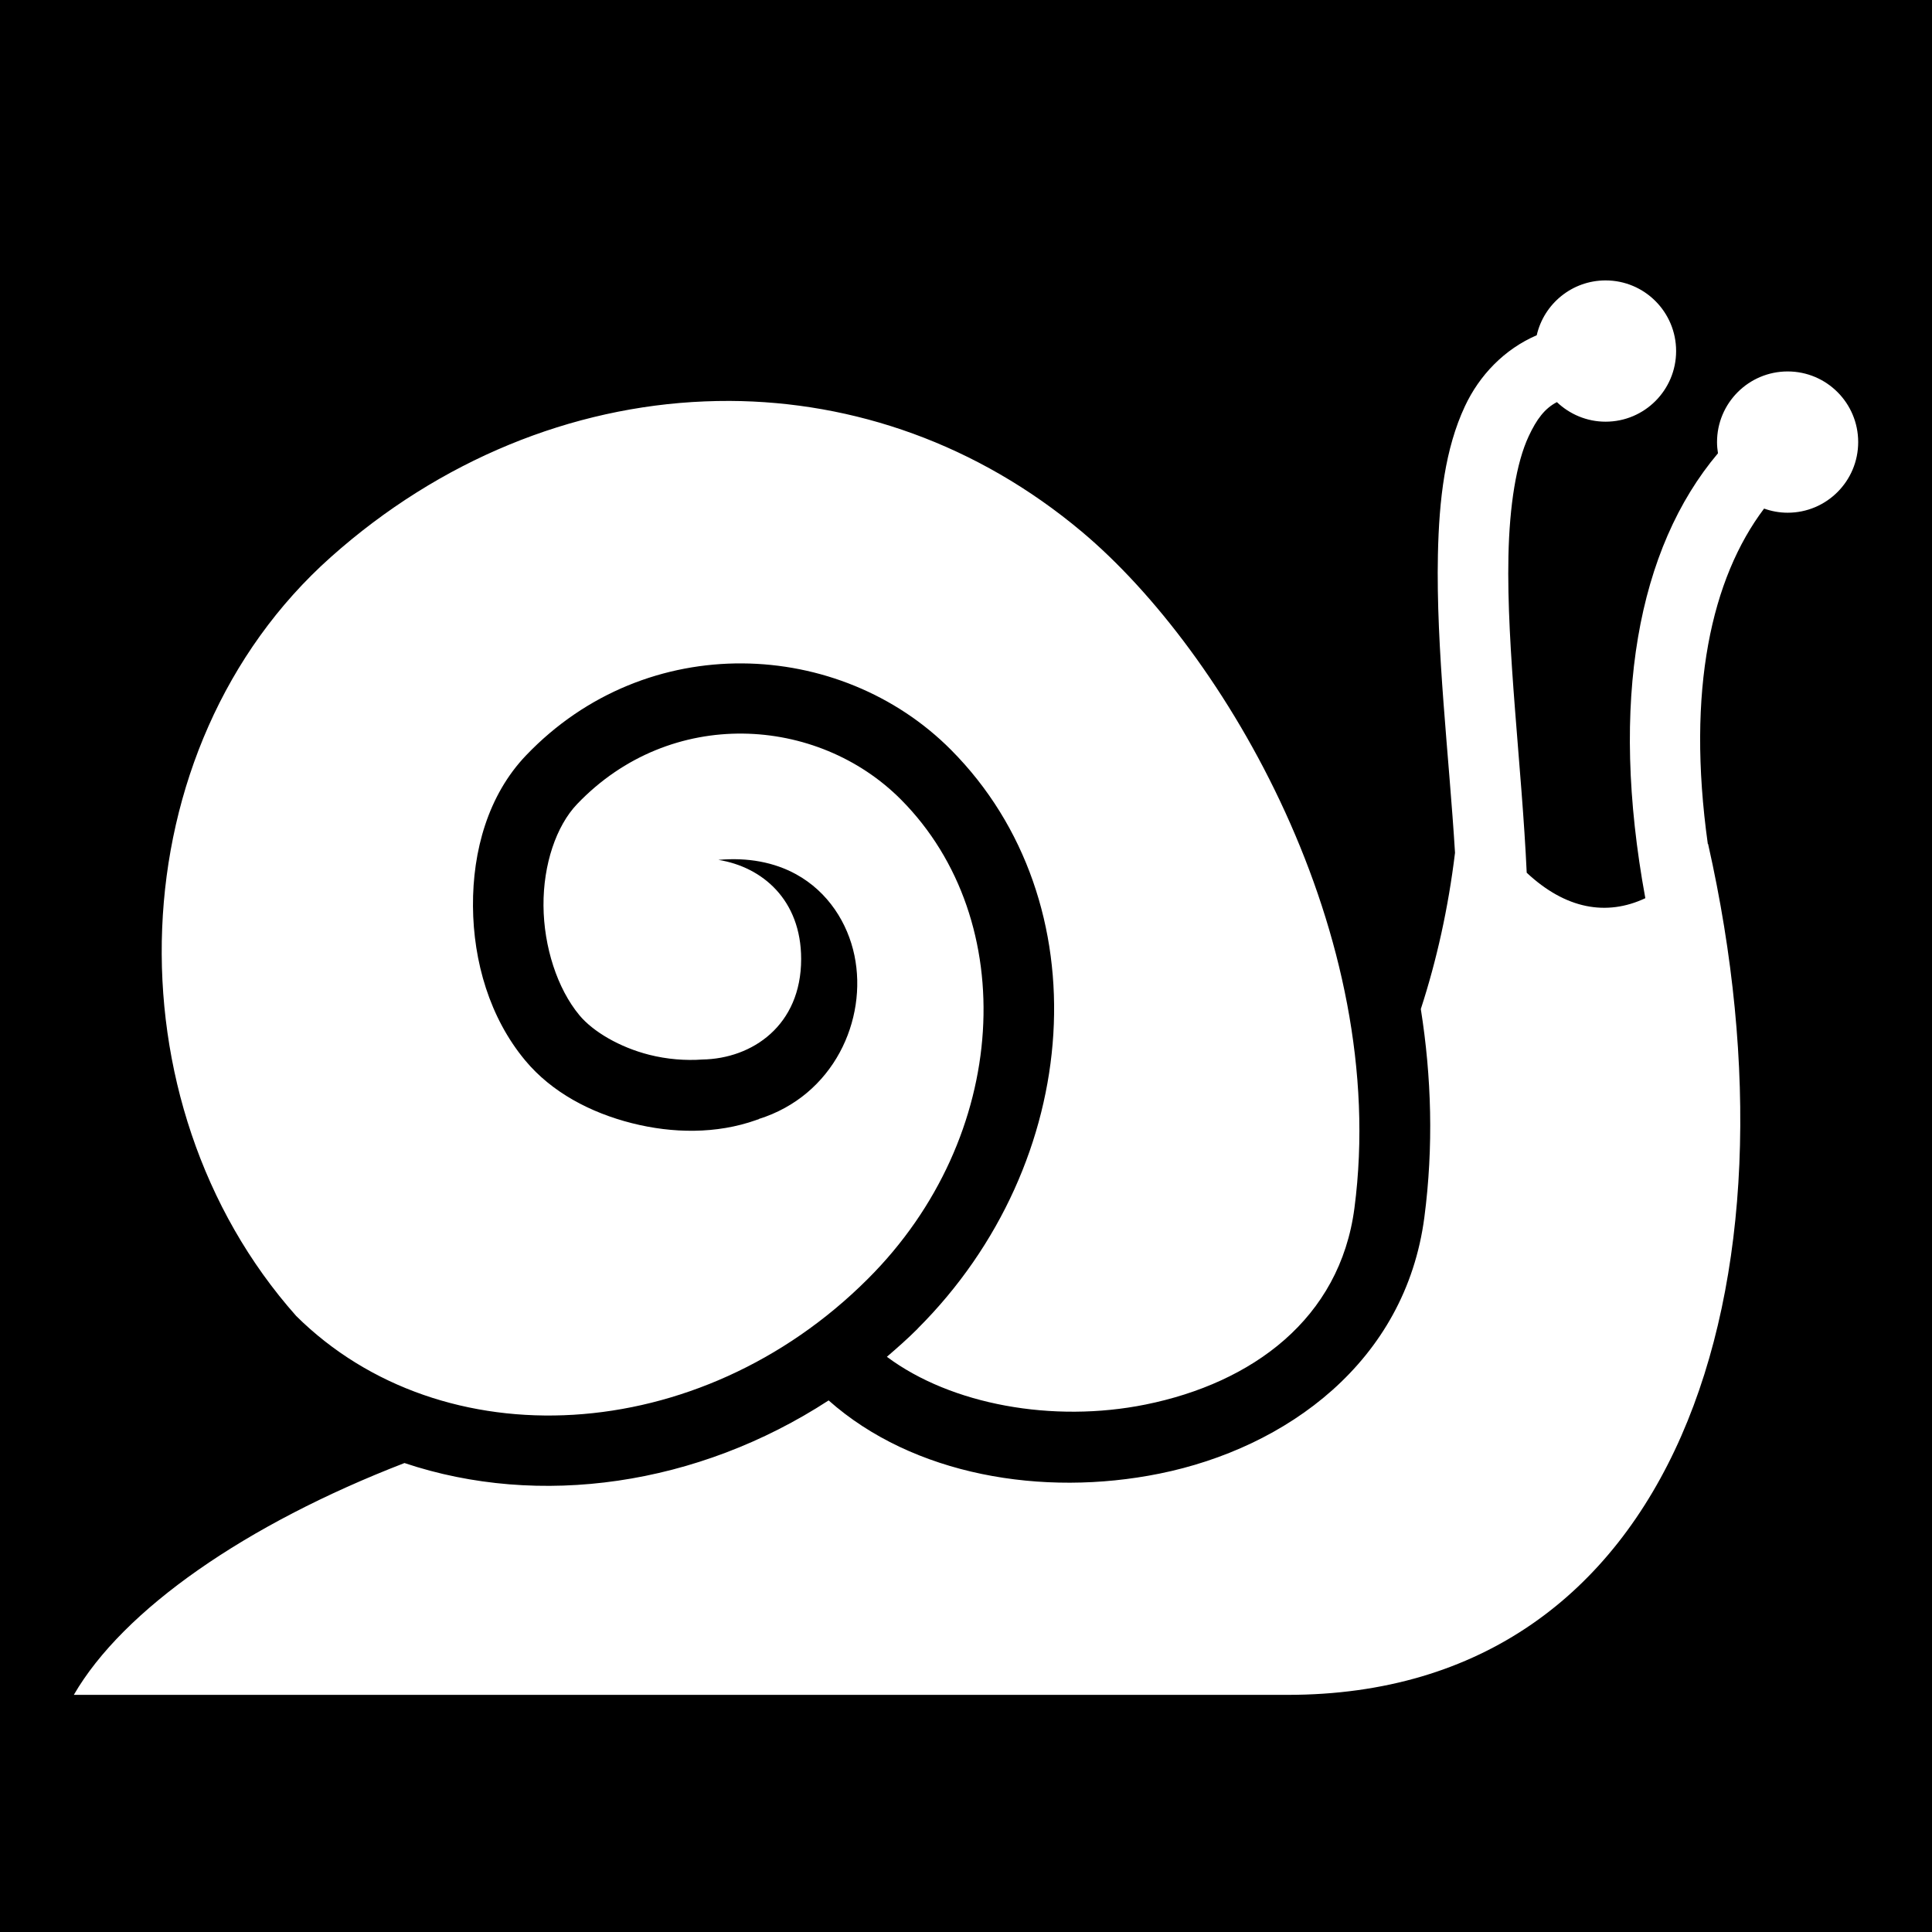
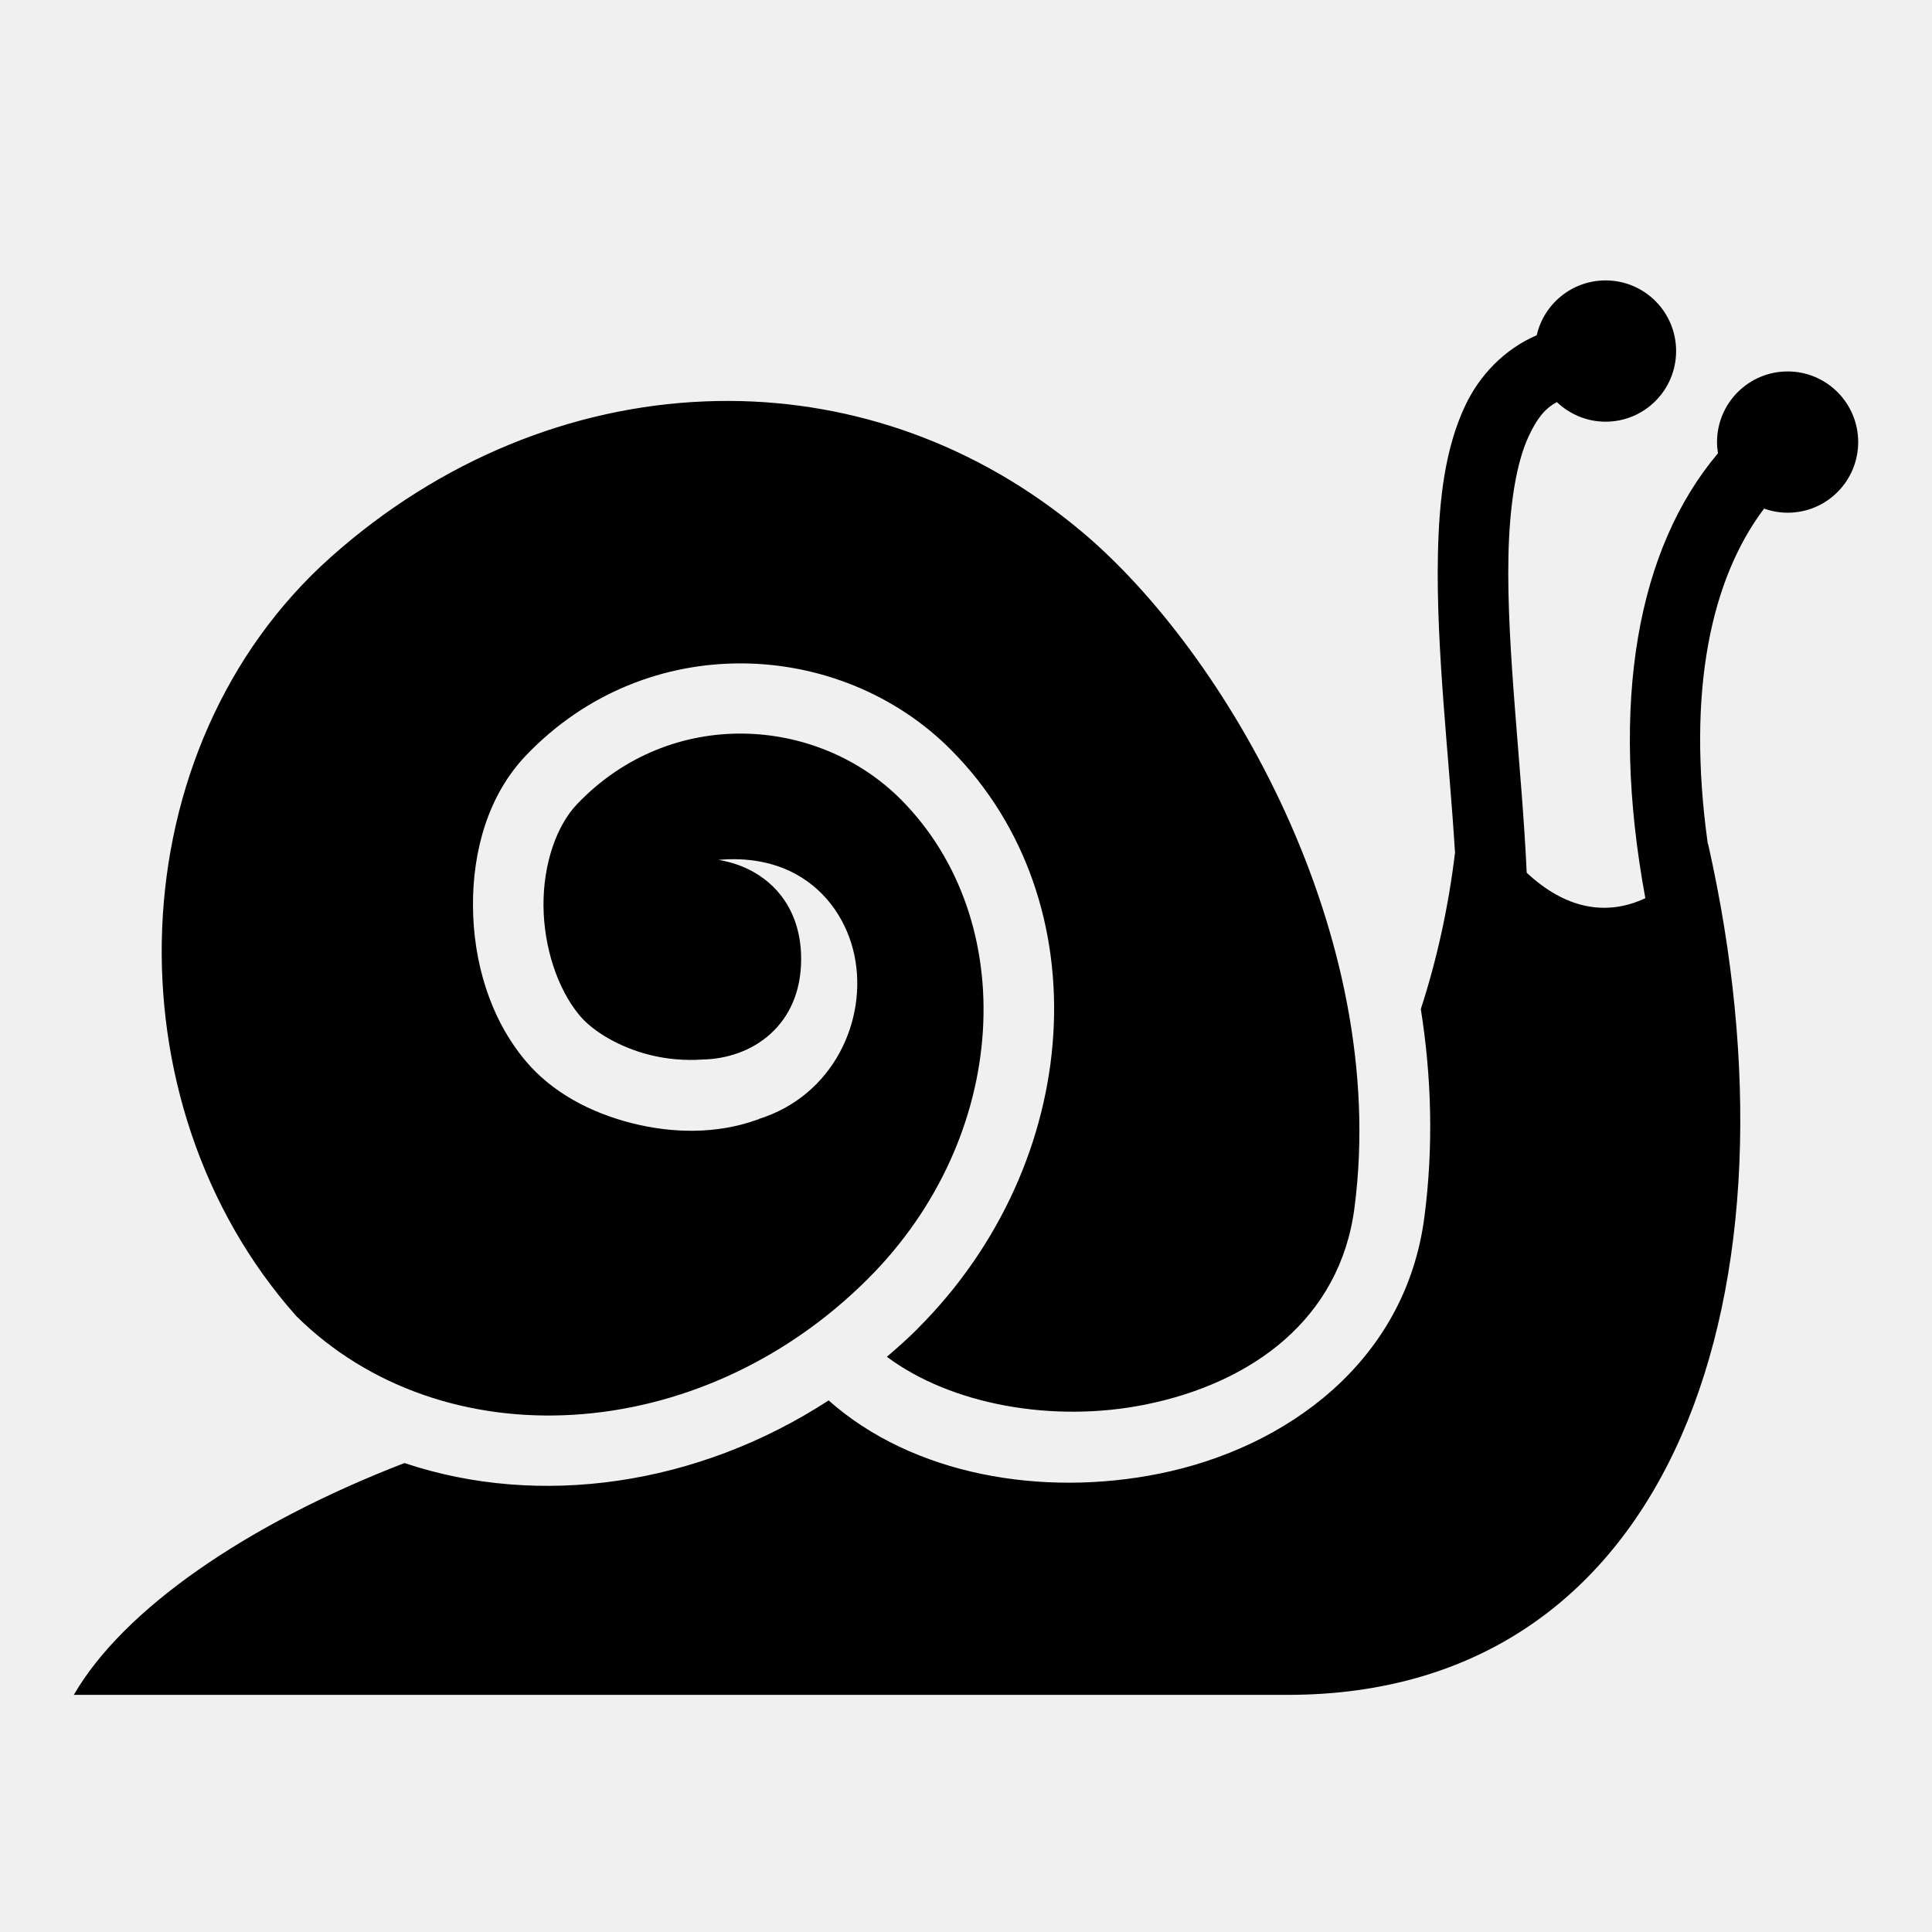
<svg xmlns="http://www.w3.org/2000/svg" viewBox="0 0 512 512">
-   <path d="M0 0h512v512H0z" />
-   <path fill="#fff" d="M425.5 74.313c-8.895 0-16.35 6.21-18.25 14.53-8.593 3.7-15.195 10.617-19.03 18.813-5.254 11.223-6.848 24.648-7.158 39.313-.525 24.904 2.99 53.73 4.532 79.03-1.782 14.666-4.867 28.518-9.063 41.406 2.84 17.934 3.39 36.487.94 55.188-5.017 38.286-36.52 61.134-70.22 67.937-31.048 6.27-65.312.42-87.656-19.405-34.752 22.61-76.646 28.578-112.406 16.594-42.048 16.248-74.53 38.826-87.626 61.436H341.25c103.105 0 137.952-107.888 111.406-225.53-.018.023-.044.038-.062.06-5.71-40.853.98-70.45 14.906-88.905 1.956.695 4.056 1.095 6.25 1.095 10.333 0 18.688-8.386 18.688-18.72 0-10.332-8.355-18.718-18.688-18.718-10.333 0-18.72 8.386-18.72 18.72 0 1.017.095 1.994.25 2.968-21.242 25.165-28.854 65.708-19.25 117.906-10.296 4.836-21.152 2.878-31.436-6.75-1.286-28.002-5.364-59.27-4.844-83.905.283-13.405 2.07-24.72 5.375-31.78 2.1-4.49 4.222-7.344 7.47-9.032 3.355 3.196 7.904 5.187 12.905 5.187 10.333 0 18.688-8.386 18.688-18.72 0-10.332-8.355-18.718-18.688-18.718zM193.344 106.25c-2.196-.01-4.398.036-6.594.125-35.143 1.42-70.142 15.475-99.063 41.25-56.73 50.558-59.43 144.59-9.187 201.125 38.648 38.3 106.856 34.79 151.5-9.844 37.712-37.61 40.61-94.977 8.78-127-22.1-22.23-60.996-24.817-85.843 1.188-5.534 5.79-8.98 16.02-8.906 26.906.076 10.887 3.653 22.003 9.532 29.063 3.593 4.313 10.625 8.476 18.5 10.468 4.687 1.187 9.596 1.58 14.094 1.25 13.195-.228 26.156-9.01 26.156-26.624 0-15.72-10.332-24.428-21.937-26.28 7.773-.697 14.783.618 20.594 3.81 8.51 4.678 13.69 12.944 15.468 21.533 3.52 16.995-5.478 37.125-25.407 43.343l.032.062c-.162.06-.337.067-.5.125-.046.014-.078.05-.125.063-10.572 3.753-22.202 3.567-32.968.843-10.977-2.776-21.238-8.167-28.282-16.625-9.418-11.306-13.744-26.222-13.844-40.874-.1-14.652 4.01-29.453 14.062-39.97 32.03-33.52 83.263-31 112.625-1.467 39.98 40.22 35.282 109.352-8.843 153.374v.03c-2.627 2.627-5.384 5.056-8.156 7.438 17.017 12.7 44.022 17.605 68.532 12.657 28.256-5.706 51.524-22.667 55.375-52.064 9.492-72.455-34.215-147.342-72.25-179.25-27.663-23.21-60.402-34.506-93.343-34.656z" />
+   <path fill="#000" d="M425.5 74.313c-8.895 0-16.35 6.21-18.25 14.53-8.593 3.7-15.195 10.617-19.03 18.813-5.254 11.223-6.848 24.648-7.158 39.313-.525 24.904 2.99 53.73 4.532 79.03-1.782 14.666-4.867 28.518-9.063 41.406 2.84 17.934 3.39 36.487.94 55.188-5.017 38.286-36.52 61.134-70.22 67.937-31.048 6.27-65.312.42-87.656-19.405-34.752 22.61-76.646 28.578-112.406 16.594-42.048 16.248-74.53 38.826-87.626 61.436H341.25c103.105 0 137.952-107.888 111.406-225.53-.018.023-.044.038-.062.06-5.71-40.853.98-70.45 14.906-88.905 1.956.695 4.056 1.095 6.25 1.095 10.333 0 18.688-8.386 18.688-18.72 0-10.332-8.355-18.718-18.688-18.718-10.333 0-18.72 8.386-18.72 18.72 0 1.017.095 1.994.25 2.968-21.242 25.165-28.854 65.708-19.25 117.906-10.296 4.836-21.152 2.878-31.436-6.75-1.286-28.002-5.364-59.27-4.844-83.905.283-13.405 2.07-24.72 5.375-31.78 2.1-4.49 4.222-7.344 7.47-9.032 3.355 3.196 7.904 5.187 12.905 5.187 10.333 0 18.688-8.386 18.688-18.72 0-10.332-8.355-18.718-18.688-18.718zM193.344 106.25c-2.196-.01-4.398.036-6.594.125-35.143 1.42-70.142 15.475-99.063 41.25-56.73 50.558-59.43 144.59-9.187 201.125 38.648 38.3 106.856 34.79 151.5-9.844 37.712-37.61 40.61-94.977 8.78-127-22.1-22.23-60.996-24.817-85.843 1.188-5.534 5.79-8.98 16.02-8.906 26.906.076 10.887 3.653 22.003 9.532 29.063 3.593 4.313 10.625 8.476 18.5 10.468 4.687 1.187 9.596 1.58 14.094 1.25 13.195-.228 26.156-9.01 26.156-26.624 0-15.72-10.332-24.428-21.937-26.28 7.773-.697 14.783.618 20.594 3.81 8.51 4.678 13.69 12.944 15.468 21.533 3.52 16.995-5.478 37.125-25.407 43.343l.032.062c-.162.06-.337.067-.5.125-.046.014-.078.05-.125.063-10.572 3.753-22.202 3.567-32.968.843-10.977-2.776-21.238-8.167-28.282-16.625-9.418-11.306-13.744-26.222-13.844-40.874-.1-14.652 4.01-29.453 14.062-39.97 32.03-33.52 83.263-31 112.625-1.467 39.98 40.22 35.282 109.352-8.843 153.374v.03c-2.627 2.627-5.384 5.056-8.156 7.438 17.017 12.7 44.022 17.605 68.532 12.657 28.256-5.706 51.524-22.667 55.375-52.064 9.492-72.455-34.215-147.342-72.25-179.25-27.663-23.21-60.402-34.506-93.343-34.656z" />
</svg>
